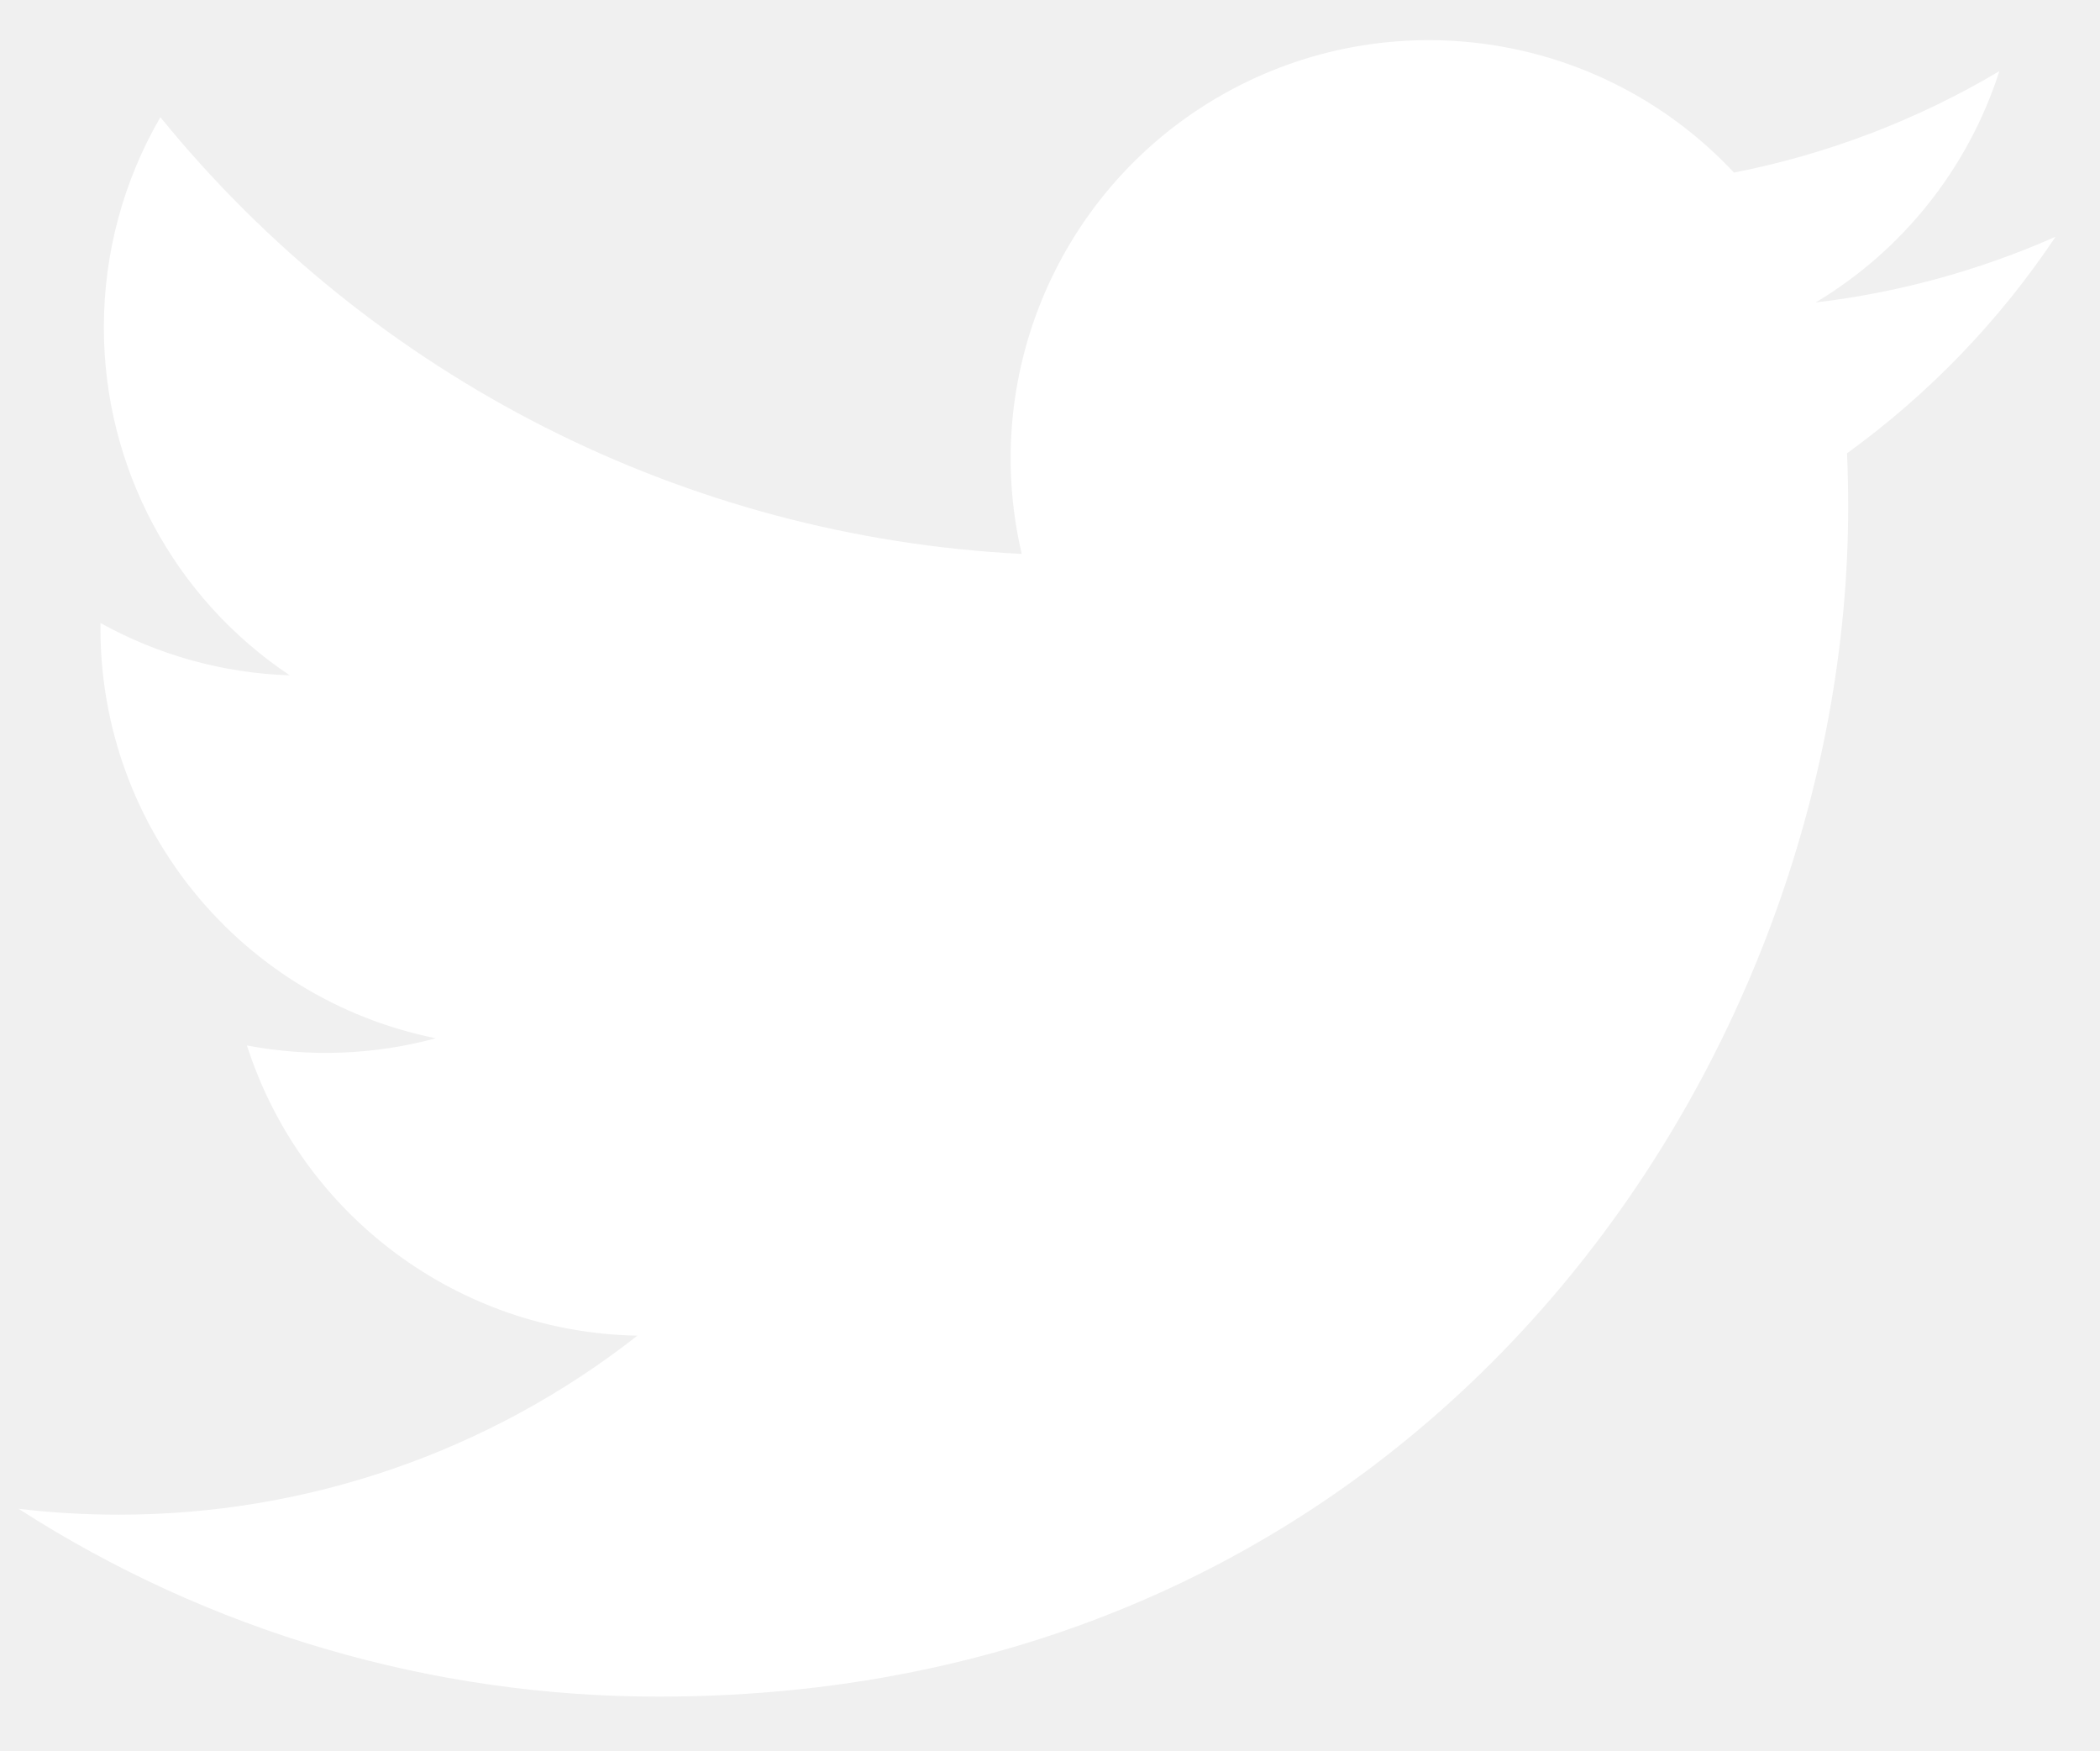
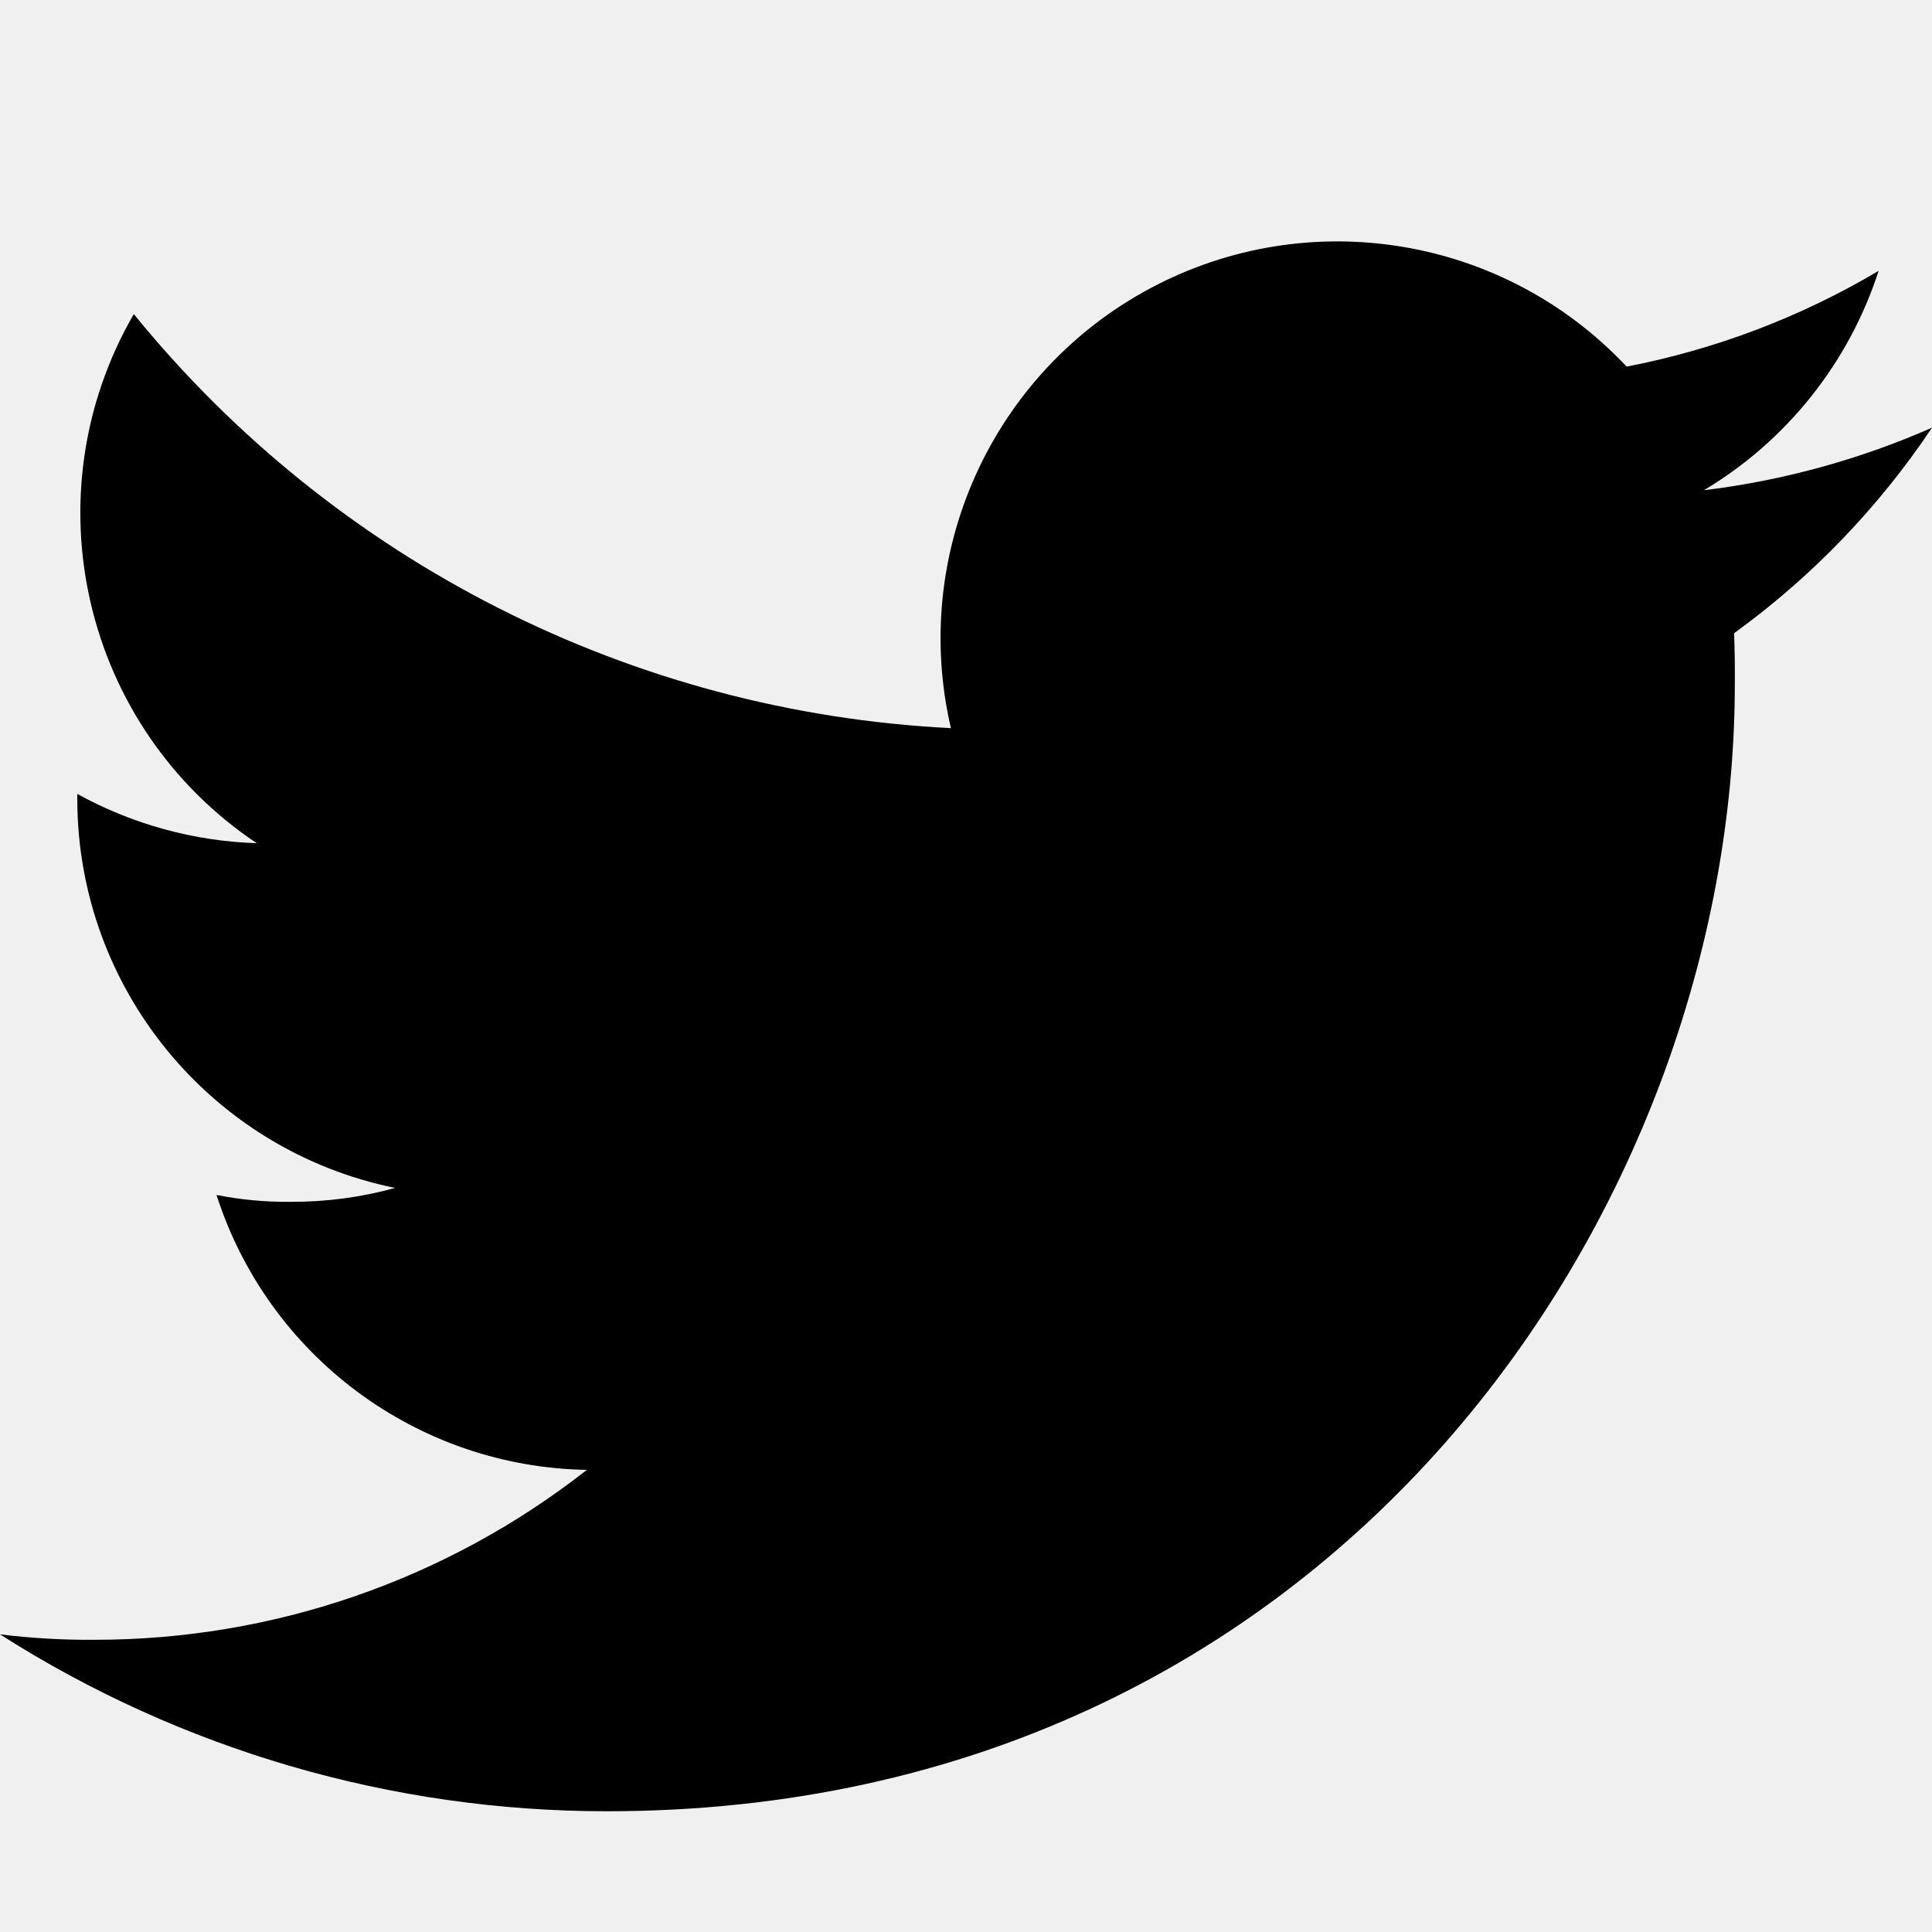
- <svg xmlns="http://www.w3.org/2000/svg" width="24" height="20">
-   <path fill="#FFF" d="M23.492 2.705a9.563 9.563 0 0 1-2.742.751 4.788 4.788 0 0 0 2.1-2.643 9.536 9.536 0 0 1-3.033 1.159 4.778 4.778 0 0 0-8.14 4.357 13.564 13.564 0 0 1-9.844-4.99 4.774 4.774 0 0 0-.646 2.4 4.778 4.778 0 0 0 2.124 3.977 4.765 4.765 0 0 1-2.163-.598v.061a4.778 4.778 0 0 0 3.832 4.684 4.812 4.812 0 0 1-2.158.082 4.78 4.78 0 0 0 4.462 3.316 9.584 9.584 0 0 1-5.932 2.045c-.38 0-.762-.022-1.14-.067a13.508 13.508 0 0 0 7.32 2.146c8.787 0 13.59-7.277 13.59-13.589 0-.205-.004-.412-.013-.617a9.71 9.71 0 0 0 2.381-2.471l.002-.003Z" />
+ <svg xmlns="http://www.w3.org/2000/svg" width="16" height="16" fill="currentColor" class="bi bi-twitter" viewBox="0 0 16 16">
+   <path d="M5.026 15c6.038 0 9.341-5.003 9.341-9.334q.002-.211-.006-.422A6.7 6.7 0 0 0 16 3.542a6.7 6.7 0 0 1-1.889.518 3.3 3.3 0 0 0 1.447-1.817 6.5 6.5 0 0 1-2.087.793A3.286 3.286 0 0 0 7.875 6.03a9.32 9.32 0 0 1-6.767-3.429 3.29 3.29 0 0 0 1.018 4.382A3.3 3.3 0 0 1 .64 6.575v.045a3.29 3.29 0 0 0 2.632 3.218 3.2 3.2 0 0 1-.865.115 3 3 0 0 1-.614-.057 3.28 3.28 0 0 0 3.067 2.277A6.6 6.6 0 0 1 .78 13.58a6 6 0 0 1-.78-.045A9.34 9.34 0 0 0 5.026 15" />
</svg>
